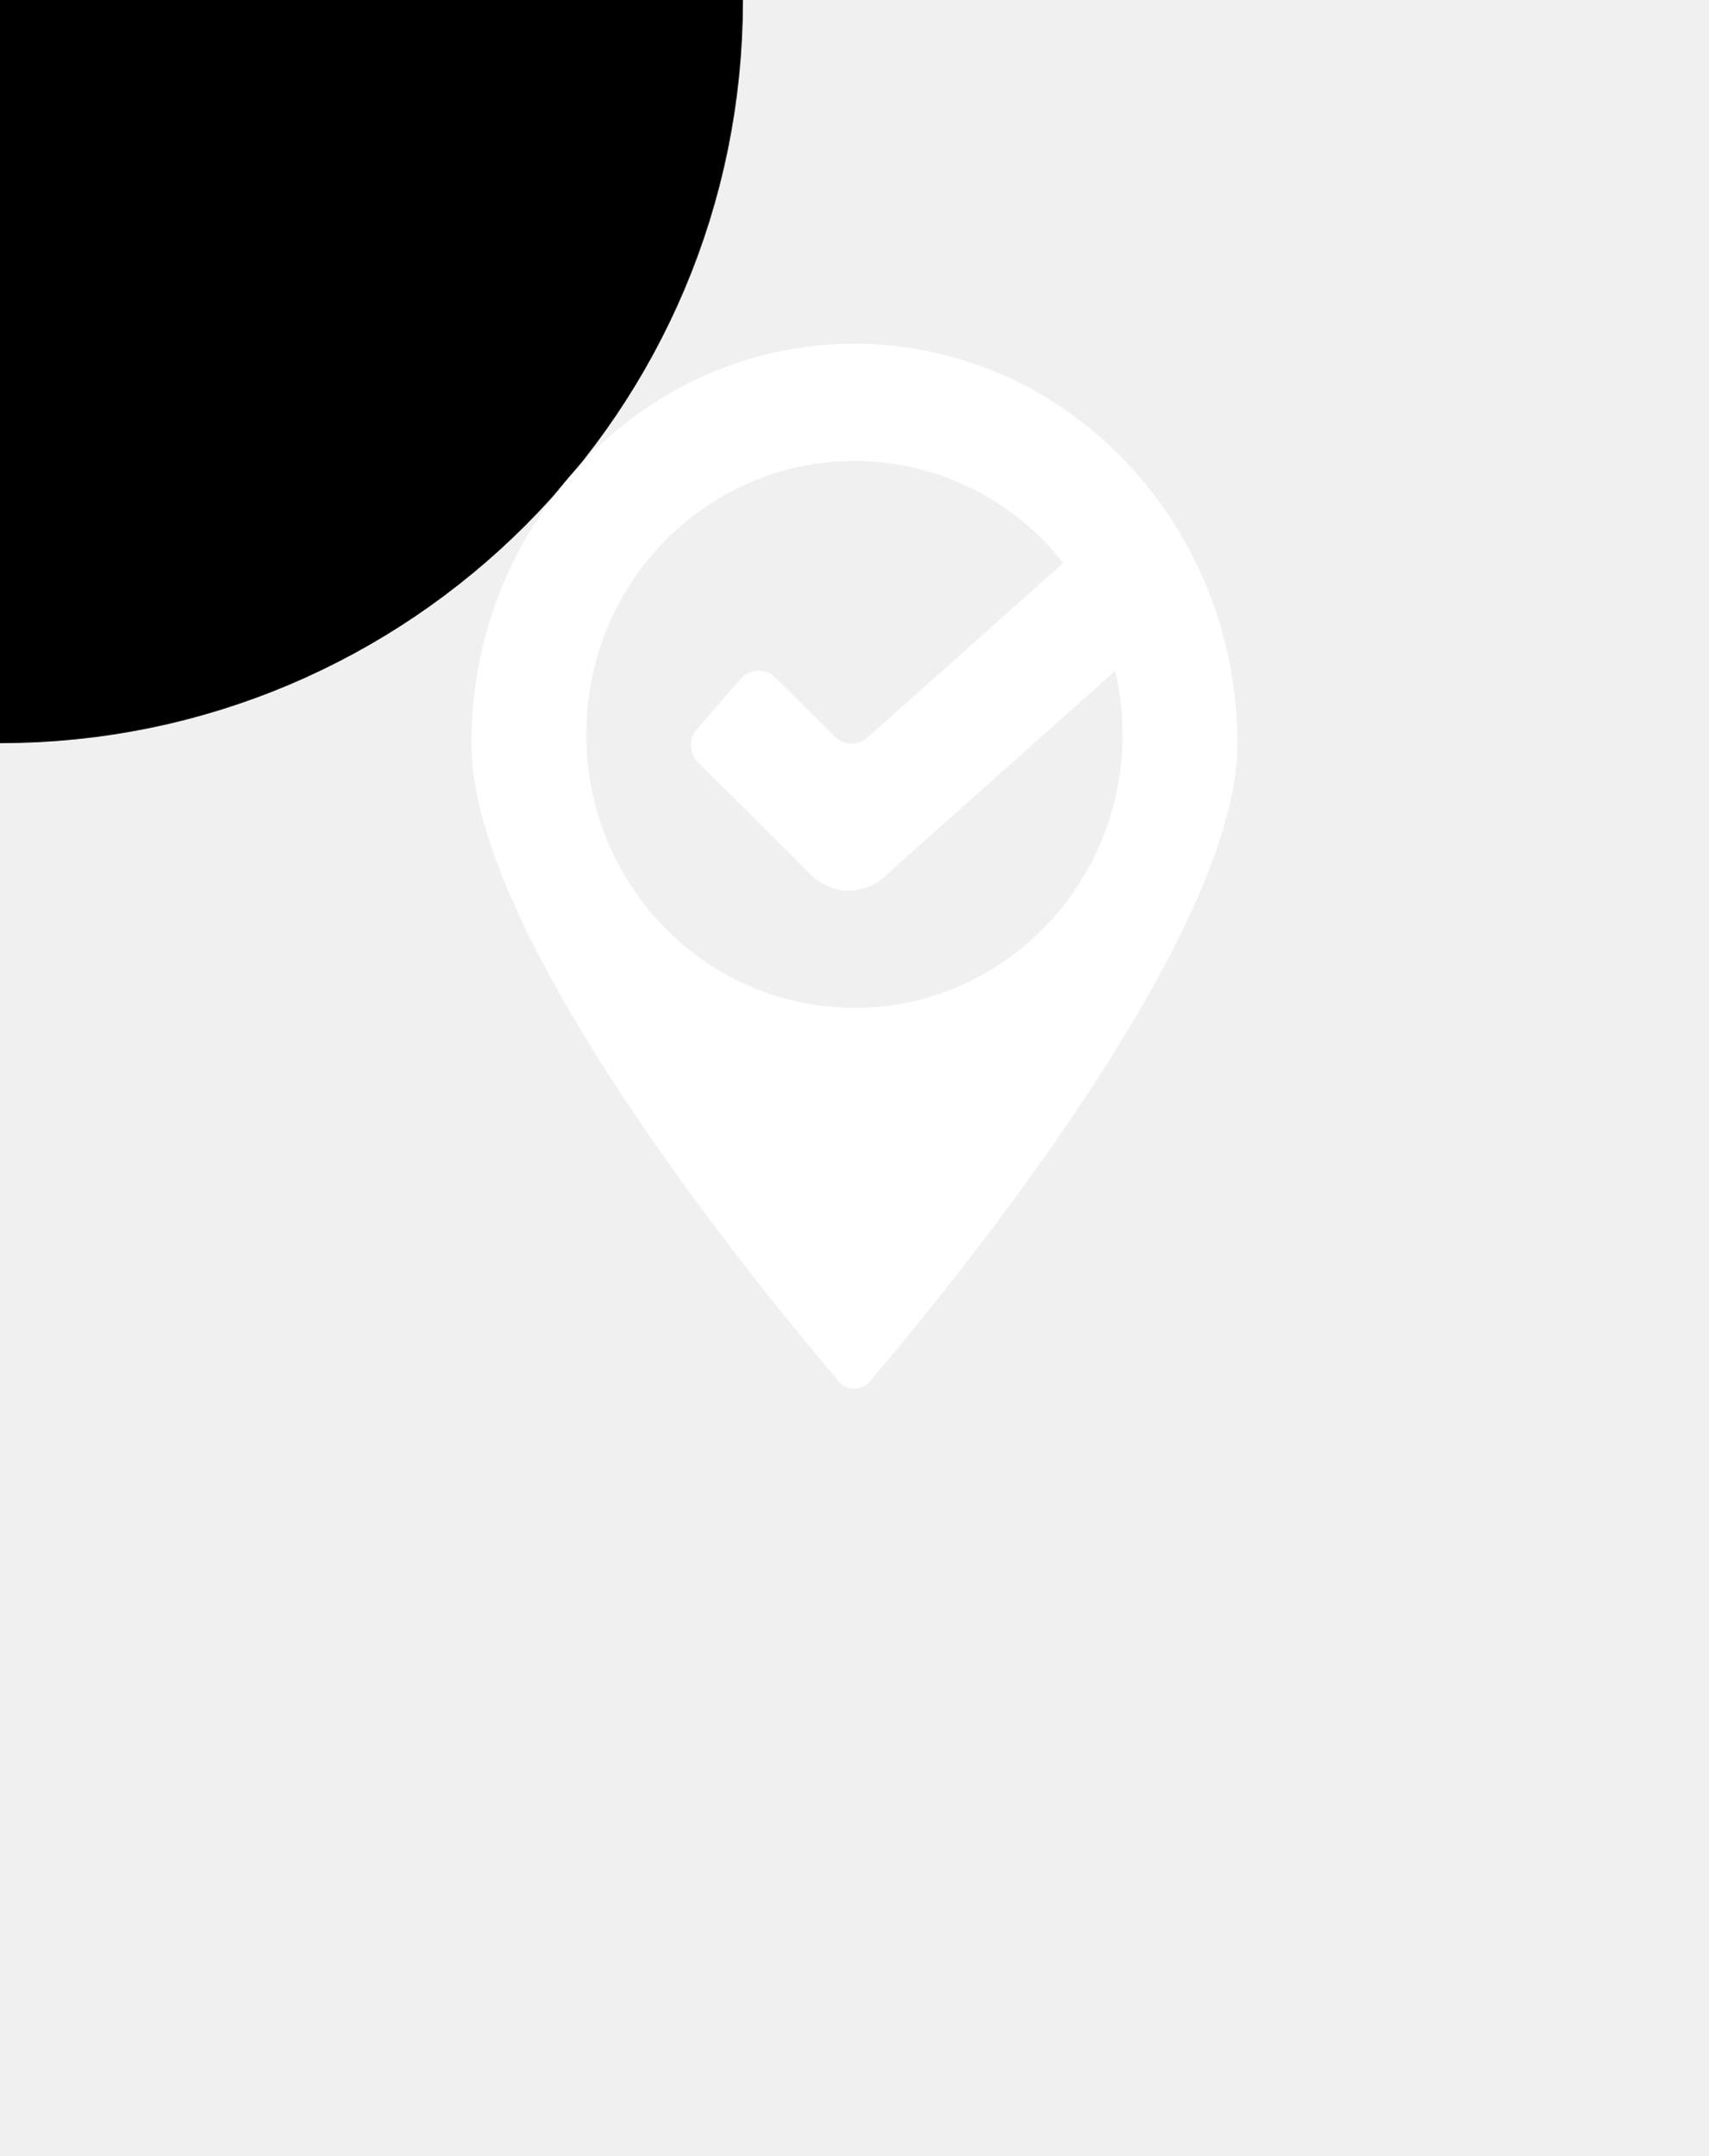
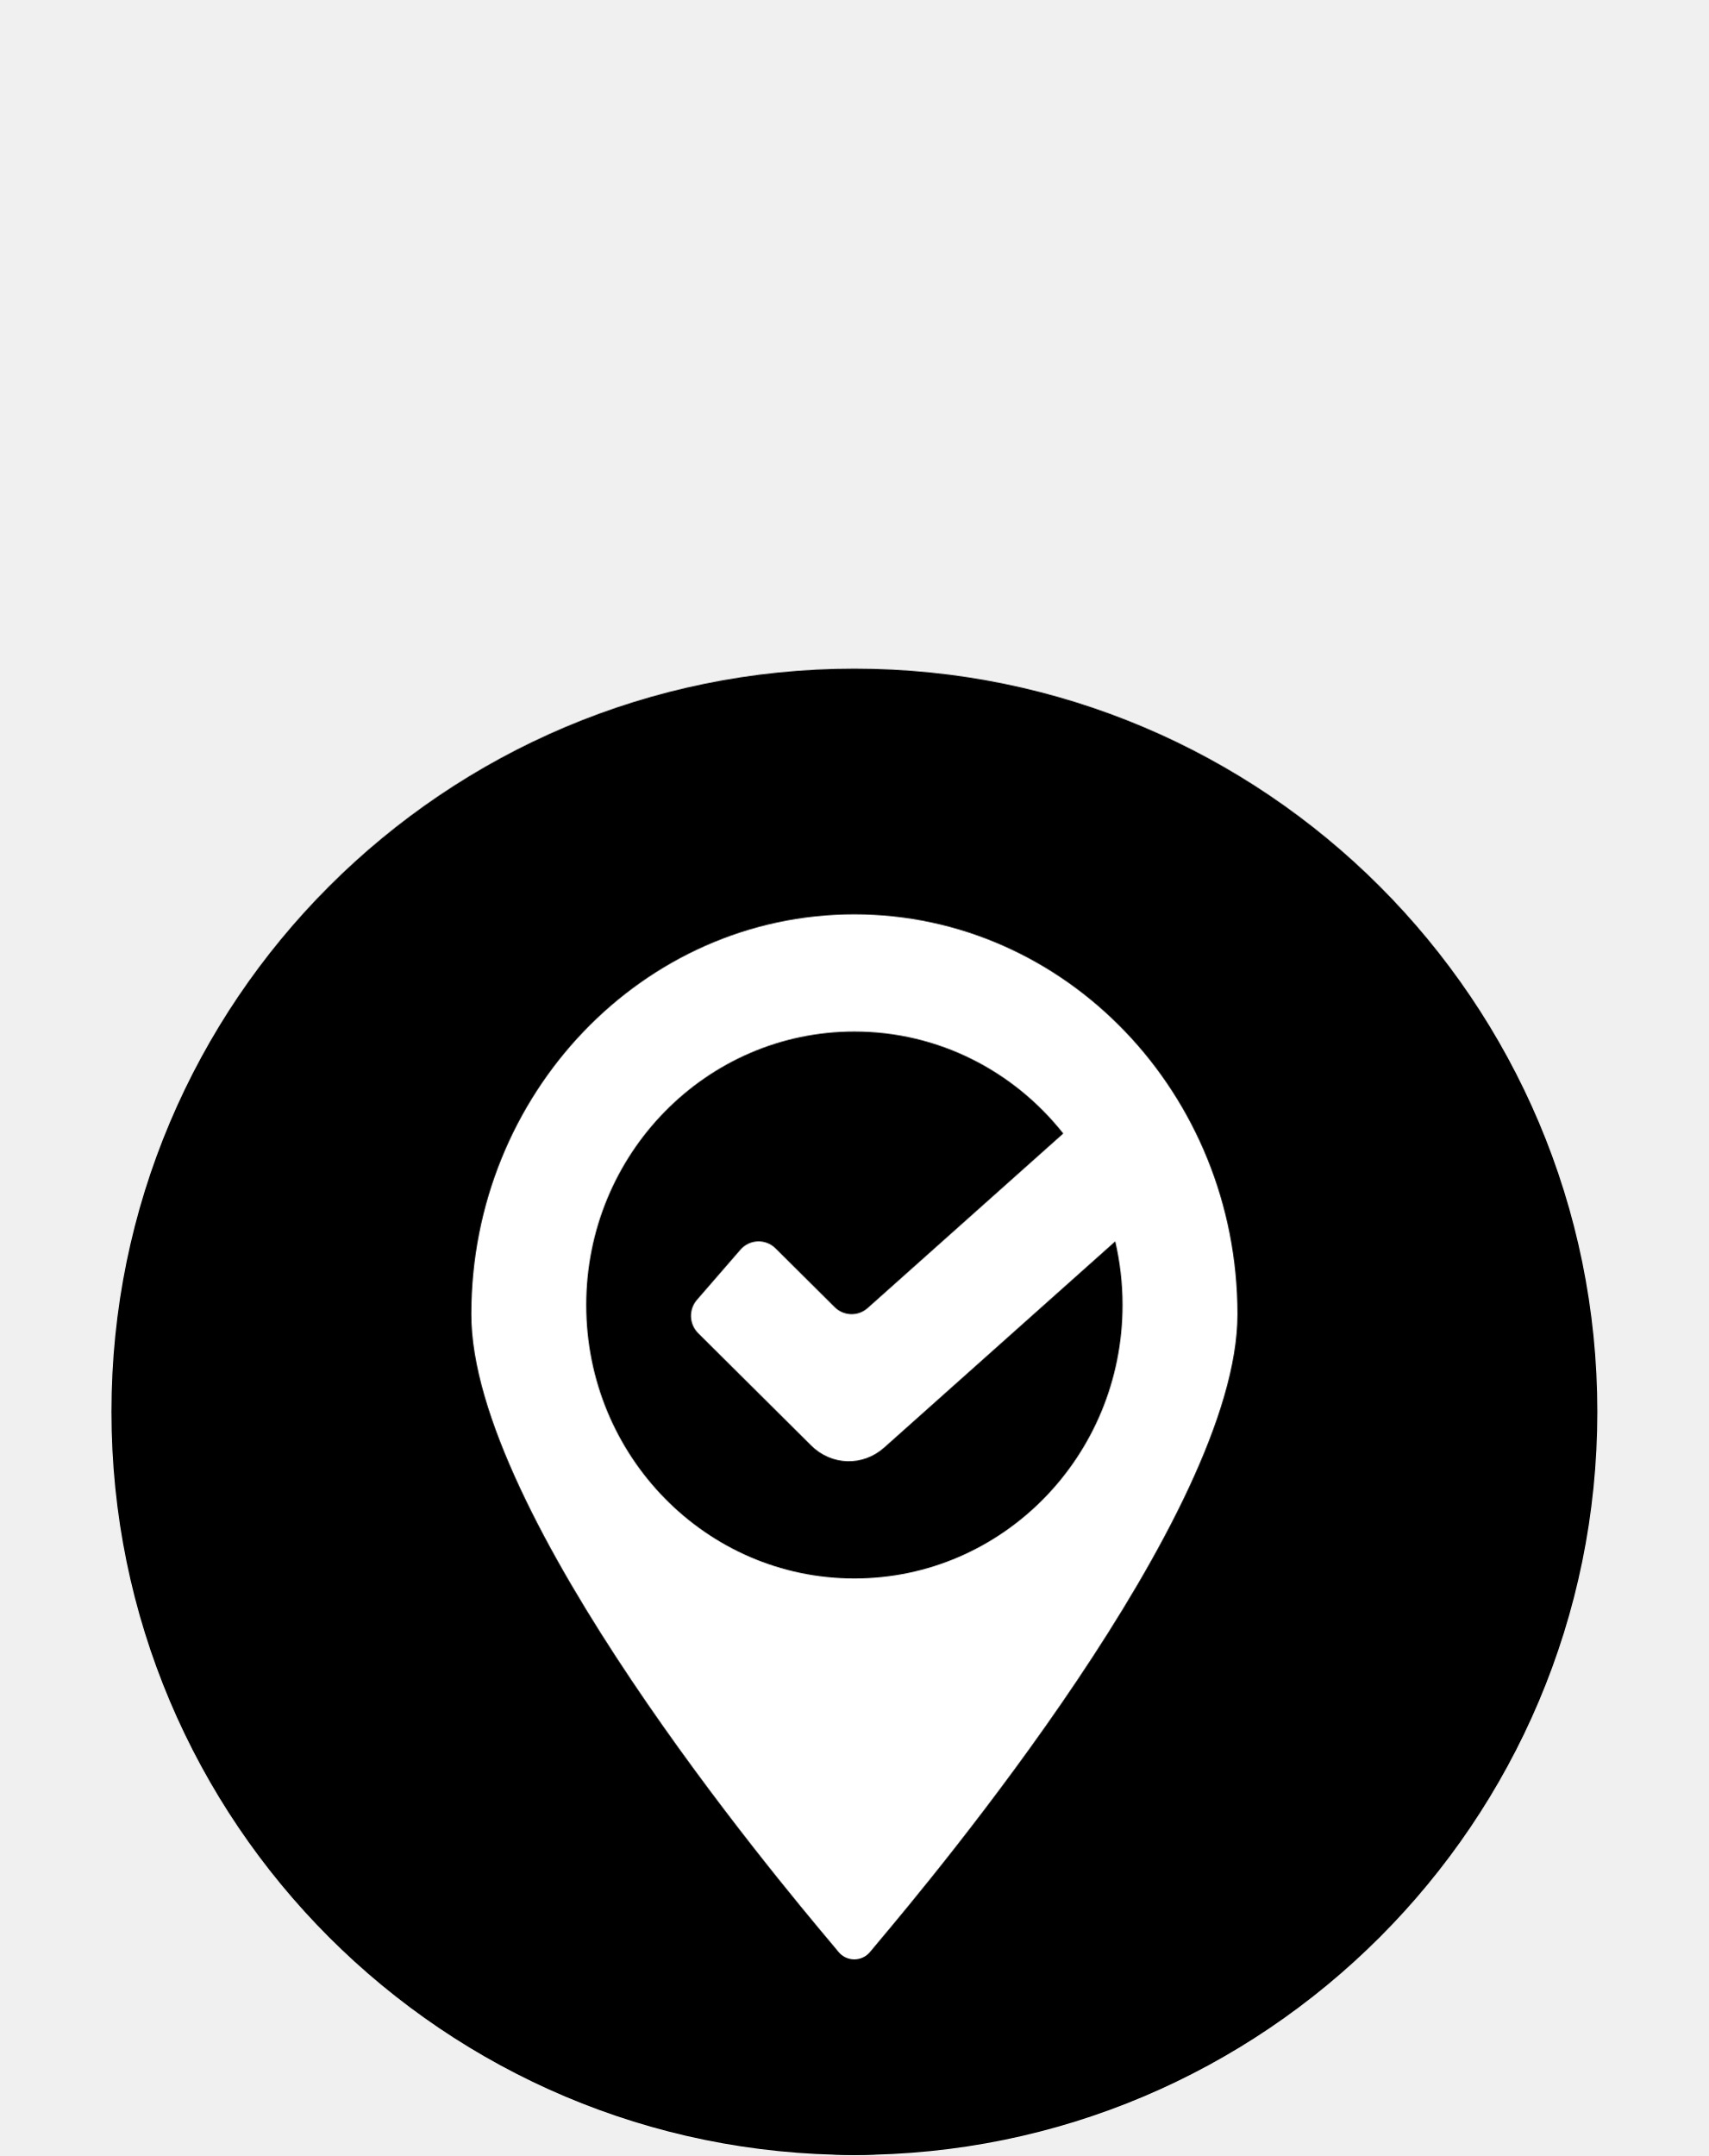
<svg xmlns="http://www.w3.org/2000/svg" class="fest-svg" viewBox="0 0 230 290">
-   <g class="fest-svg__marker">
+   <g class="fest-svg__marker" transform="translate(115,268) scale(1.3,1)">
    <path fill="currentColor" d="M137,268c0,12.15-9.85,22-22,22s-22-9.85-22-22s9.85-22,22-22s22,9.85,22,22Z" transform="translate(-115,-268)" />
  </g>
-   <g class="fest-svg__marker-background">
-     <g>
+   <g class="fest-svg__marker-background" transform="translate(115.3378,268.8145)">
+     <g transform="scale(0.6,0.6)">
      <path d="M196.542,231.605l-.696.634c-2.461,2.453-5.033,4.795-7.706,7.019l-68.799,62.664c-2.62,2.644-6.206,2.624-8.846,0l-67.872-61.901c-29.515-32.542-42.705-53.602-42.705-89.947c0-63.903,51.487-115.748,115-115.748s115,49.974,115,113.877c0,31.828-12.772,62.483-33.441,83.402h.065Z" transform="translate(-115.5157,-303.2333)" fill="#fff" stroke-linejoin="bevel" />
    </g>
  </g>
-   <g class="fest-svg__background">
+   <g class="fest-svg__background" transform="translate(115,189.975)">
    <path fill="currentColor" d="M15,115C15,59.772,59.772,15,115,15c55.228,0,100,44.772,100,100c0,55.228-44.772,100-100,100-55.228,0-100-44.772-100-100Z" transform="translate(-115,-115)" />
  </g>
-   <g class="fest-svg__icon">
-     <g>
+   <g class="fest-svg__icon" transform="translate(115,190.6067)">
+     <g transform="translate(-115,-113.821)">
      <path fill-rule="evenodd" clip-rule="evenodd" d="M114.985 46.25C86.569 46.25 63.438 70.387 63.438 100.068C63.438 127.001 104.773 176.225 111.86 184.665L111.861 184.667C112.36 185.26 112.689 185.652 112.822 185.82C113.356 186.494 114.143 186.875 114.987 186.875C115.831 186.875 116.617 186.494 117.151 185.82C117.284 185.652 117.614 185.259 118.114 184.663C125.21 176.218 166.562 126.998 166.562 100.068C166.562 70.387 143.429 46.25 114.985 46.25ZM151.094 98.82C151.094 119.144 134.934 135.619 115 135.619C95.066 135.619 78.906 119.144 78.906 98.82C78.906 78.496 95.066 62.021 115 62.021C126.364 62.021 136.501 67.375 143.117 75.743L116.784 99.232C115.504 100.374 113.563 100.321 112.346 99.111L104.391 91.204C103.059 89.88 100.892 89.96 99.66 91.38L93.807 98.128C92.677 99.43 92.75 101.391 93.971 102.606L109.175 117.717C111.921 120.446 116.133 120.567 119.011 118L150.112 90.258C150.754 93.006 151.094 95.872 151.094 98.82Z" fill="white" />
    </g>
  </g>
</svg>
